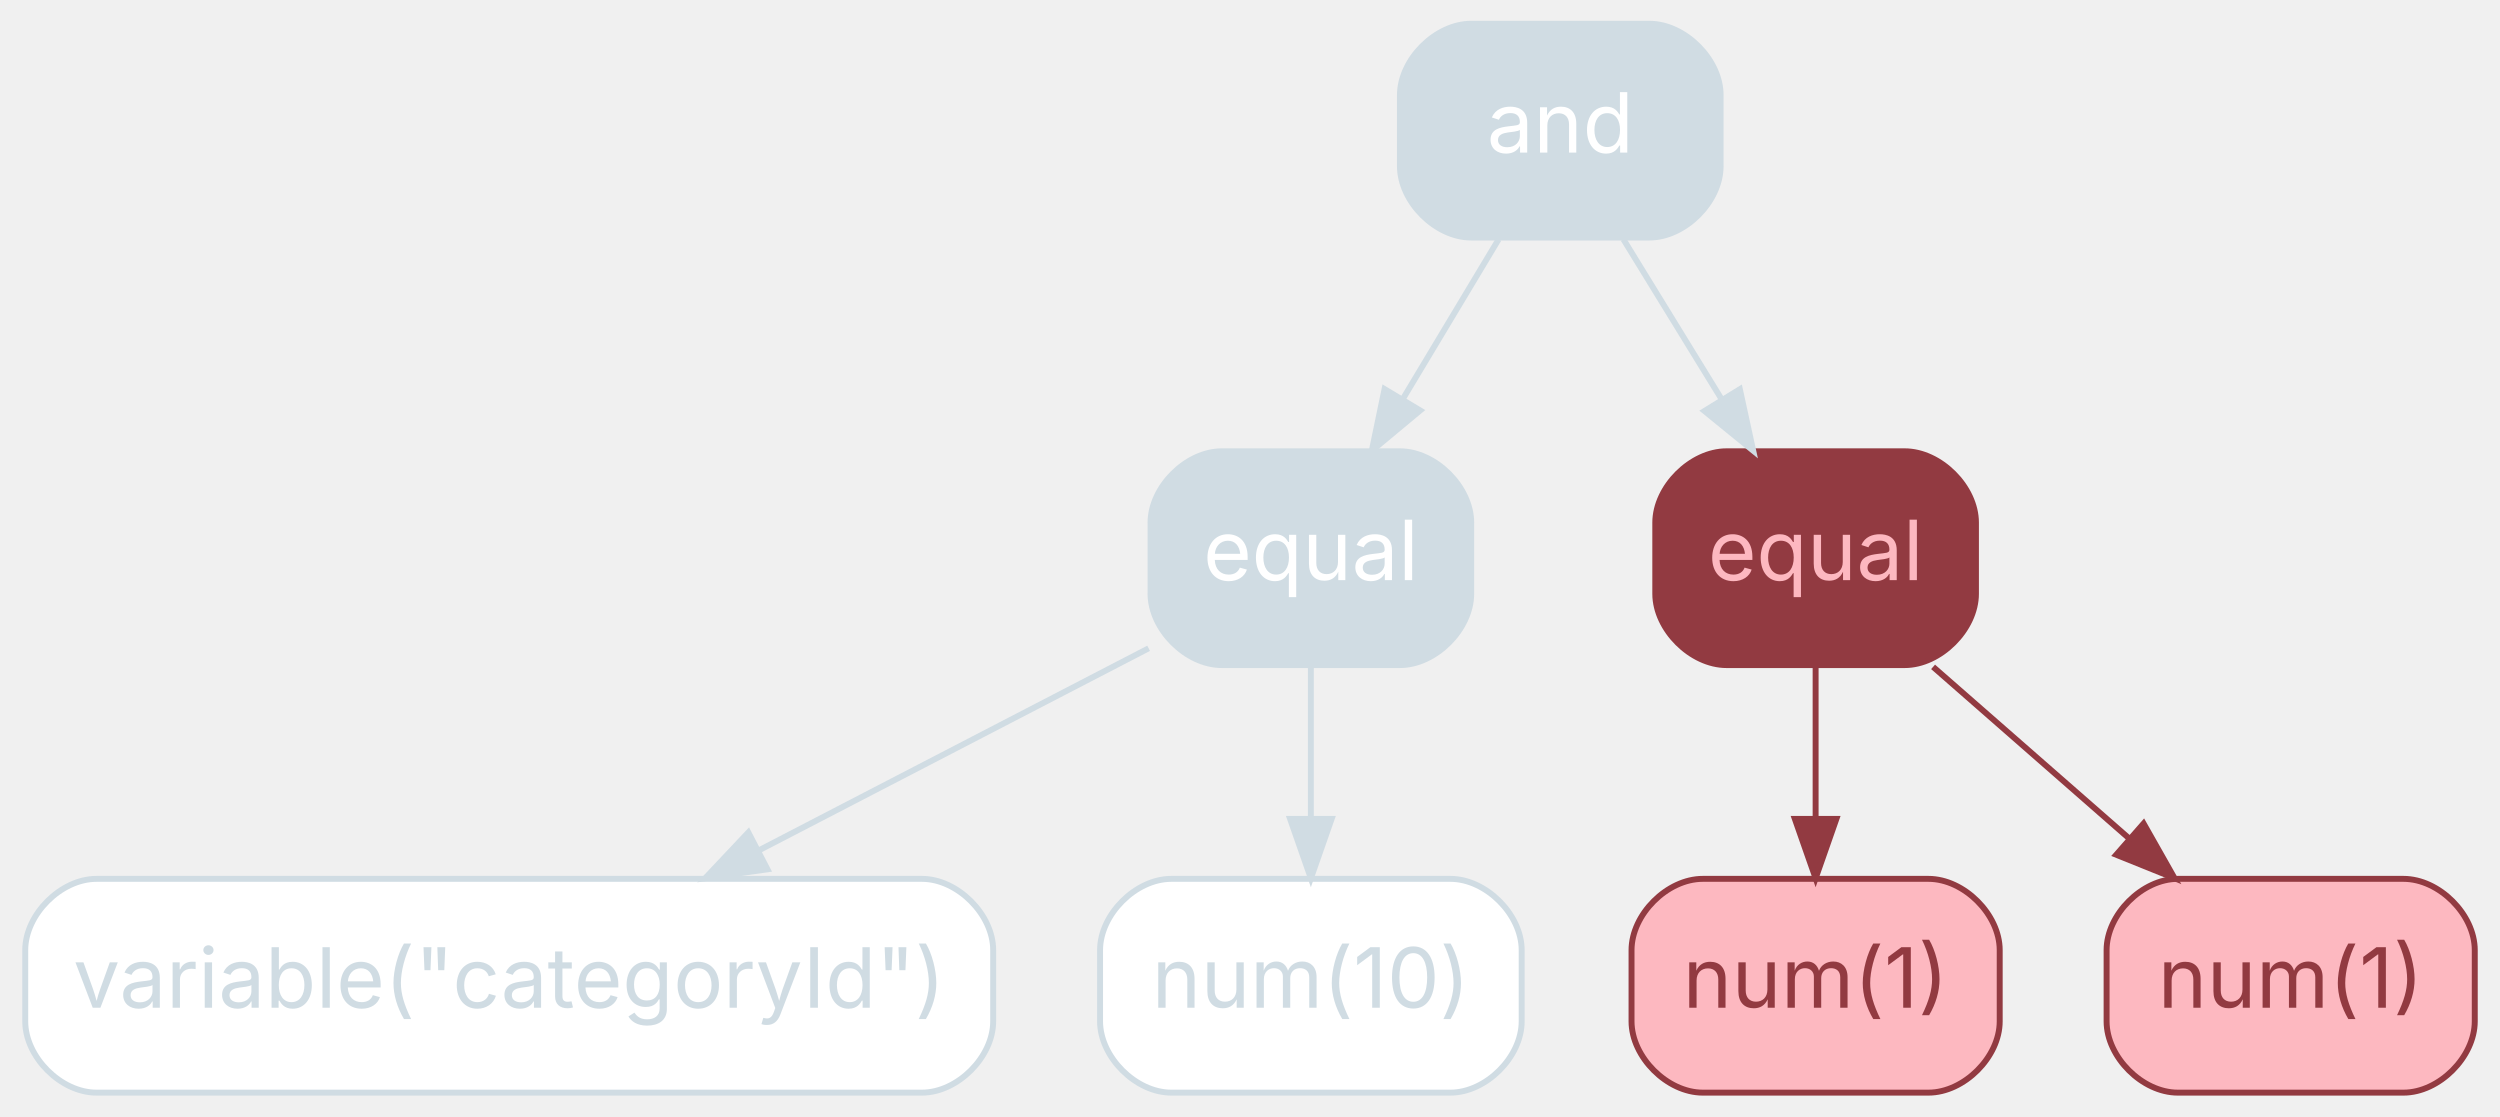
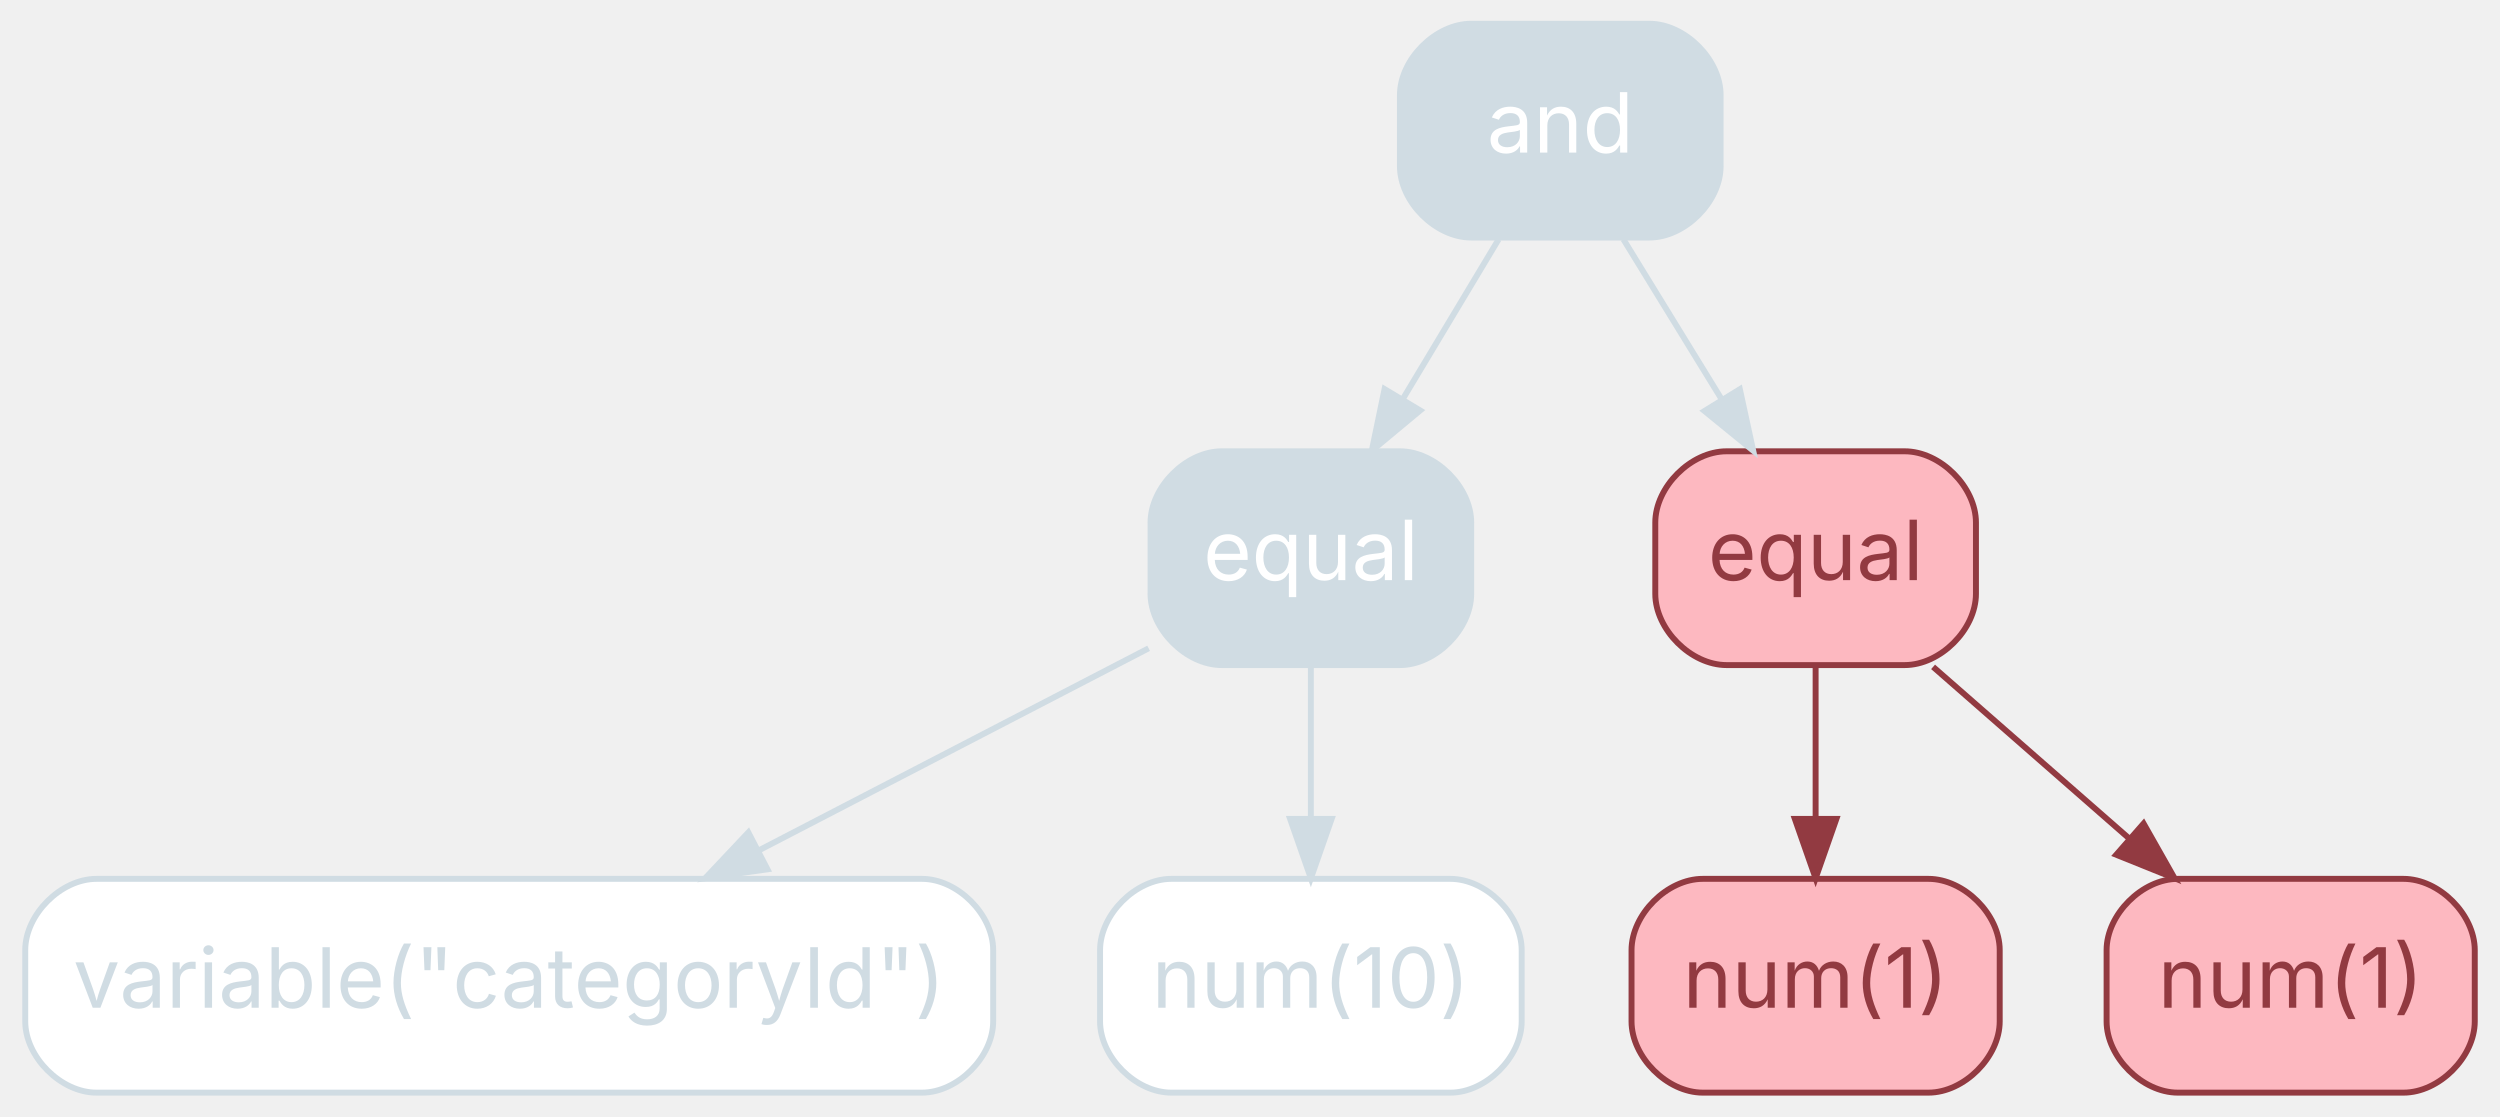
<svg xmlns="http://www.w3.org/2000/svg" width="421pt" height="188pt" viewBox="0.00 0.00 420.50 188.00">
  <g id="graph0" class="graph" transform="scale(1 1) rotate(0) translate(4 184)">
    <g id="node1" class="node operator,disabled">
      <path fill="#d0dce3" stroke="#d0dce3" d="M273.5,-180C273.5,-180 243.5,-180 243.5,-180 237.5,-180 231.5,-174 231.5,-168 231.5,-168 231.5,-156 231.5,-156 231.5,-150 237.5,-144 243.5,-144 243.5,-144 273.5,-144 273.5,-144 279.5,-144 285.5,-150 285.5,-156 285.5,-156 285.5,-168 285.5,-168 285.5,-174 279.5,-180 273.5,-180" />
      <text text-anchor="middle" x="258.5" y="-158.3" font-family="Inter,Arial" font-size="14.00" fill="#ffffff">and</text>
    </g>
    <g id="node2" class="node operator,disabled">
      <path fill="#d0dce3" stroke="#d0dce3" d="M231.5,-108C231.5,-108 201.5,-108 201.5,-108 195.5,-108 189.5,-102 189.5,-96 189.5,-96 189.5,-84 189.5,-84 189.5,-78 195.5,-72 201.5,-72 201.5,-72 231.5,-72 231.5,-72 237.5,-72 243.5,-78 243.5,-84 243.5,-84 243.5,-96 243.5,-96 243.5,-102 237.5,-108 231.5,-108" />
      <text text-anchor="middle" x="216.5" y="-86.3" font-family="Inter,Arial" font-size="14.00" fill="#ffffff">equal</text>
    </g>
    <g id="edge1" class="edge disabled">
      <path fill="none" stroke="#d0dce3" d="M248.12,-143.7C243.24,-135.56 237.31,-125.69 231.92,-116.7" />
      <polygon fill="#d0dce3" stroke="#d0dce3" points="234.91,-114.88 226.76,-108.1 228.91,-118.48 234.91,-114.88" />
    </g>
    <g id="node3" class="node operator,rm">
-       <path fill="#923a41" stroke="#923a41" d="M316.5,-108C316.5,-108 286.5,-108 286.5,-108 280.5,-108 274.5,-102 274.5,-96 274.5,-96 274.5,-84 274.5,-84 274.5,-78 280.5,-72 286.5,-72 286.5,-72 316.5,-72 316.5,-72 322.5,-72 328.5,-78 328.5,-84 328.5,-84 328.5,-96 328.5,-96 328.5,-102 322.5,-108 316.5,-108" />
-       <text text-anchor="middle" x="301.5" y="-86.3" font-family="Inter,Arial" font-size="14.00" fill="#fdb8c0">equal</text>
+       <path fill="#fdb8c0" stroke="#923a41" d="M316.5,-108C316.5,-108 286.5,-108 286.5,-108 280.5,-108 274.5,-102 274.5,-96 274.5,-96 274.5,-84 274.5,-84 274.5,-78 280.5,-72 286.5,-72 286.5,-72 316.5,-72 316.5,-72 322.5,-72 328.5,-78 328.5,-84 328.5,-84 328.5,-96 328.5,-96 328.5,-102 322.5,-108 316.5,-108" />
+       <text text-anchor="middle" x="301.5" y="-86.3" font-family="Inter,Arial" font-size="14.00" fill="#923a41">equal</text>
    </g>
    <g id="edge2" class="edge disabled">
      <path fill="none" stroke="#d0dce3" d="M269.13,-143.7C274.13,-135.56 280.19,-125.69 285.71,-116.7" />
      <polygon fill="#d0dce3" stroke="#d0dce3" points="288.74,-118.46 290.99,-108.1 282.78,-114.79 288.74,-118.46" />
    </g>
    <g id="node4" class="node value,disabled">
      <path fill="#ffffff" stroke="#d0dce3" d="M151,-36C151,-36 12,-36 12,-36 6,-36 0,-30 0,-24 0,-24 0,-12 0,-12 0,-6 6,0 12,0 12,0 151,0 151,0 157,0 163,-6 163,-12 163,-12 163,-24 163,-24 163,-30 157,-36 151,-36" />
      <text text-anchor="middle" x="81.5" y="-14.3" font-family="Inter,Arial" font-size="14.00" fill="#d0dce3">variable("categoryId")</text>
    </g>
    <g id="edge3" class="edge disabled">
      <path fill="none" stroke="#d0dce3" d="M189.18,-74.83C170.3,-65.05 144.84,-51.84 123.41,-40.73" />
      <polygon fill="#d0dce3" stroke="#d0dce3" points="124.99,-37.61 114.5,-36.11 121.77,-43.82 124.99,-37.61" />
    </g>
    <g id="node6" class="node value,disabled">
      <path fill="#ffffff" stroke="#d0dce3" d="M240,-36C240,-36 193,-36 193,-36 187,-36 181,-30 181,-24 181,-24 181,-12 181,-12 181,-6 187,0 193,0 193,0 240,0 240,0 246,0 252,-6 252,-12 252,-12 252,-24 252,-24 252,-30 246,-36 240,-36" />
      <text text-anchor="middle" x="216.5" y="-14.3" font-family="Inter,Arial" font-size="14.00" fill="#d0dce3">num(10)</text>
    </g>
    <g id="edge4" class="edge disabled">
      <path fill="none" stroke="#d0dce3" d="M216.5,-71.7C216.5,-63.98 216.5,-54.71 216.5,-46.11" />
      <polygon fill="#d0dce3" stroke="#d0dce3" points="220,-46.1 216.5,-36.1 213,-46.1 220,-46.1" />
    </g>
    <g id="node5" class="node value,rm">
      <path fill="#fdb8c0" stroke="#923a41" d="M320.5,-36C320.5,-36 282.5,-36 282.5,-36 276.5,-36 270.5,-30 270.5,-24 270.5,-24 270.5,-12 270.5,-12 270.5,-6 276.5,0 282.5,0 282.5,0 320.5,0 320.5,0 326.5,0 332.5,-6 332.5,-12 332.5,-12 332.5,-24 332.5,-24 332.5,-30 326.5,-36 320.5,-36" />
      <text text-anchor="middle" x="301.5" y="-14.3" font-family="Inter,Arial" font-size="14.00" fill="#923a41">num(1)</text>
    </g>
    <g id="edge5" class="edge rm">
      <path fill="none" stroke="#923a41" d="M301.5,-71.7C301.5,-63.98 301.5,-54.71 301.5,-46.11" />
      <polygon fill="#923a41" stroke="#923a41" points="305,-46.1 301.5,-36.1 298,-46.1 305,-46.1" />
    </g>
    <g id="node7" class="node value,rm">
      <path fill="#fdb8c0" stroke="#923a41" d="M400.5,-36C400.5,-36 362.5,-36 362.5,-36 356.5,-36 350.5,-30 350.5,-24 350.5,-24 350.5,-12 350.5,-12 350.5,-6 356.5,0 362.5,0 362.5,0 400.5,0 400.5,0 406.5,0 412.5,-6 412.5,-12 412.5,-12 412.5,-24 412.5,-24 412.5,-30 406.5,-36 400.5,-36" />
      <text text-anchor="middle" x="381.5" y="-14.3" font-family="Inter,Arial" font-size="14.00" fill="#923a41">num(1)</text>
    </g>
    <g id="edge6" class="edge rm">
      <path fill="none" stroke="#923a41" d="M321.28,-71.7C331.25,-62.97 343.51,-52.24 354.36,-42.75" />
      <polygon fill="#923a41" stroke="#923a41" points="356.73,-45.32 361.95,-36.1 352.12,-40.06 356.73,-45.32" />
    </g>
  </g>
</svg>
